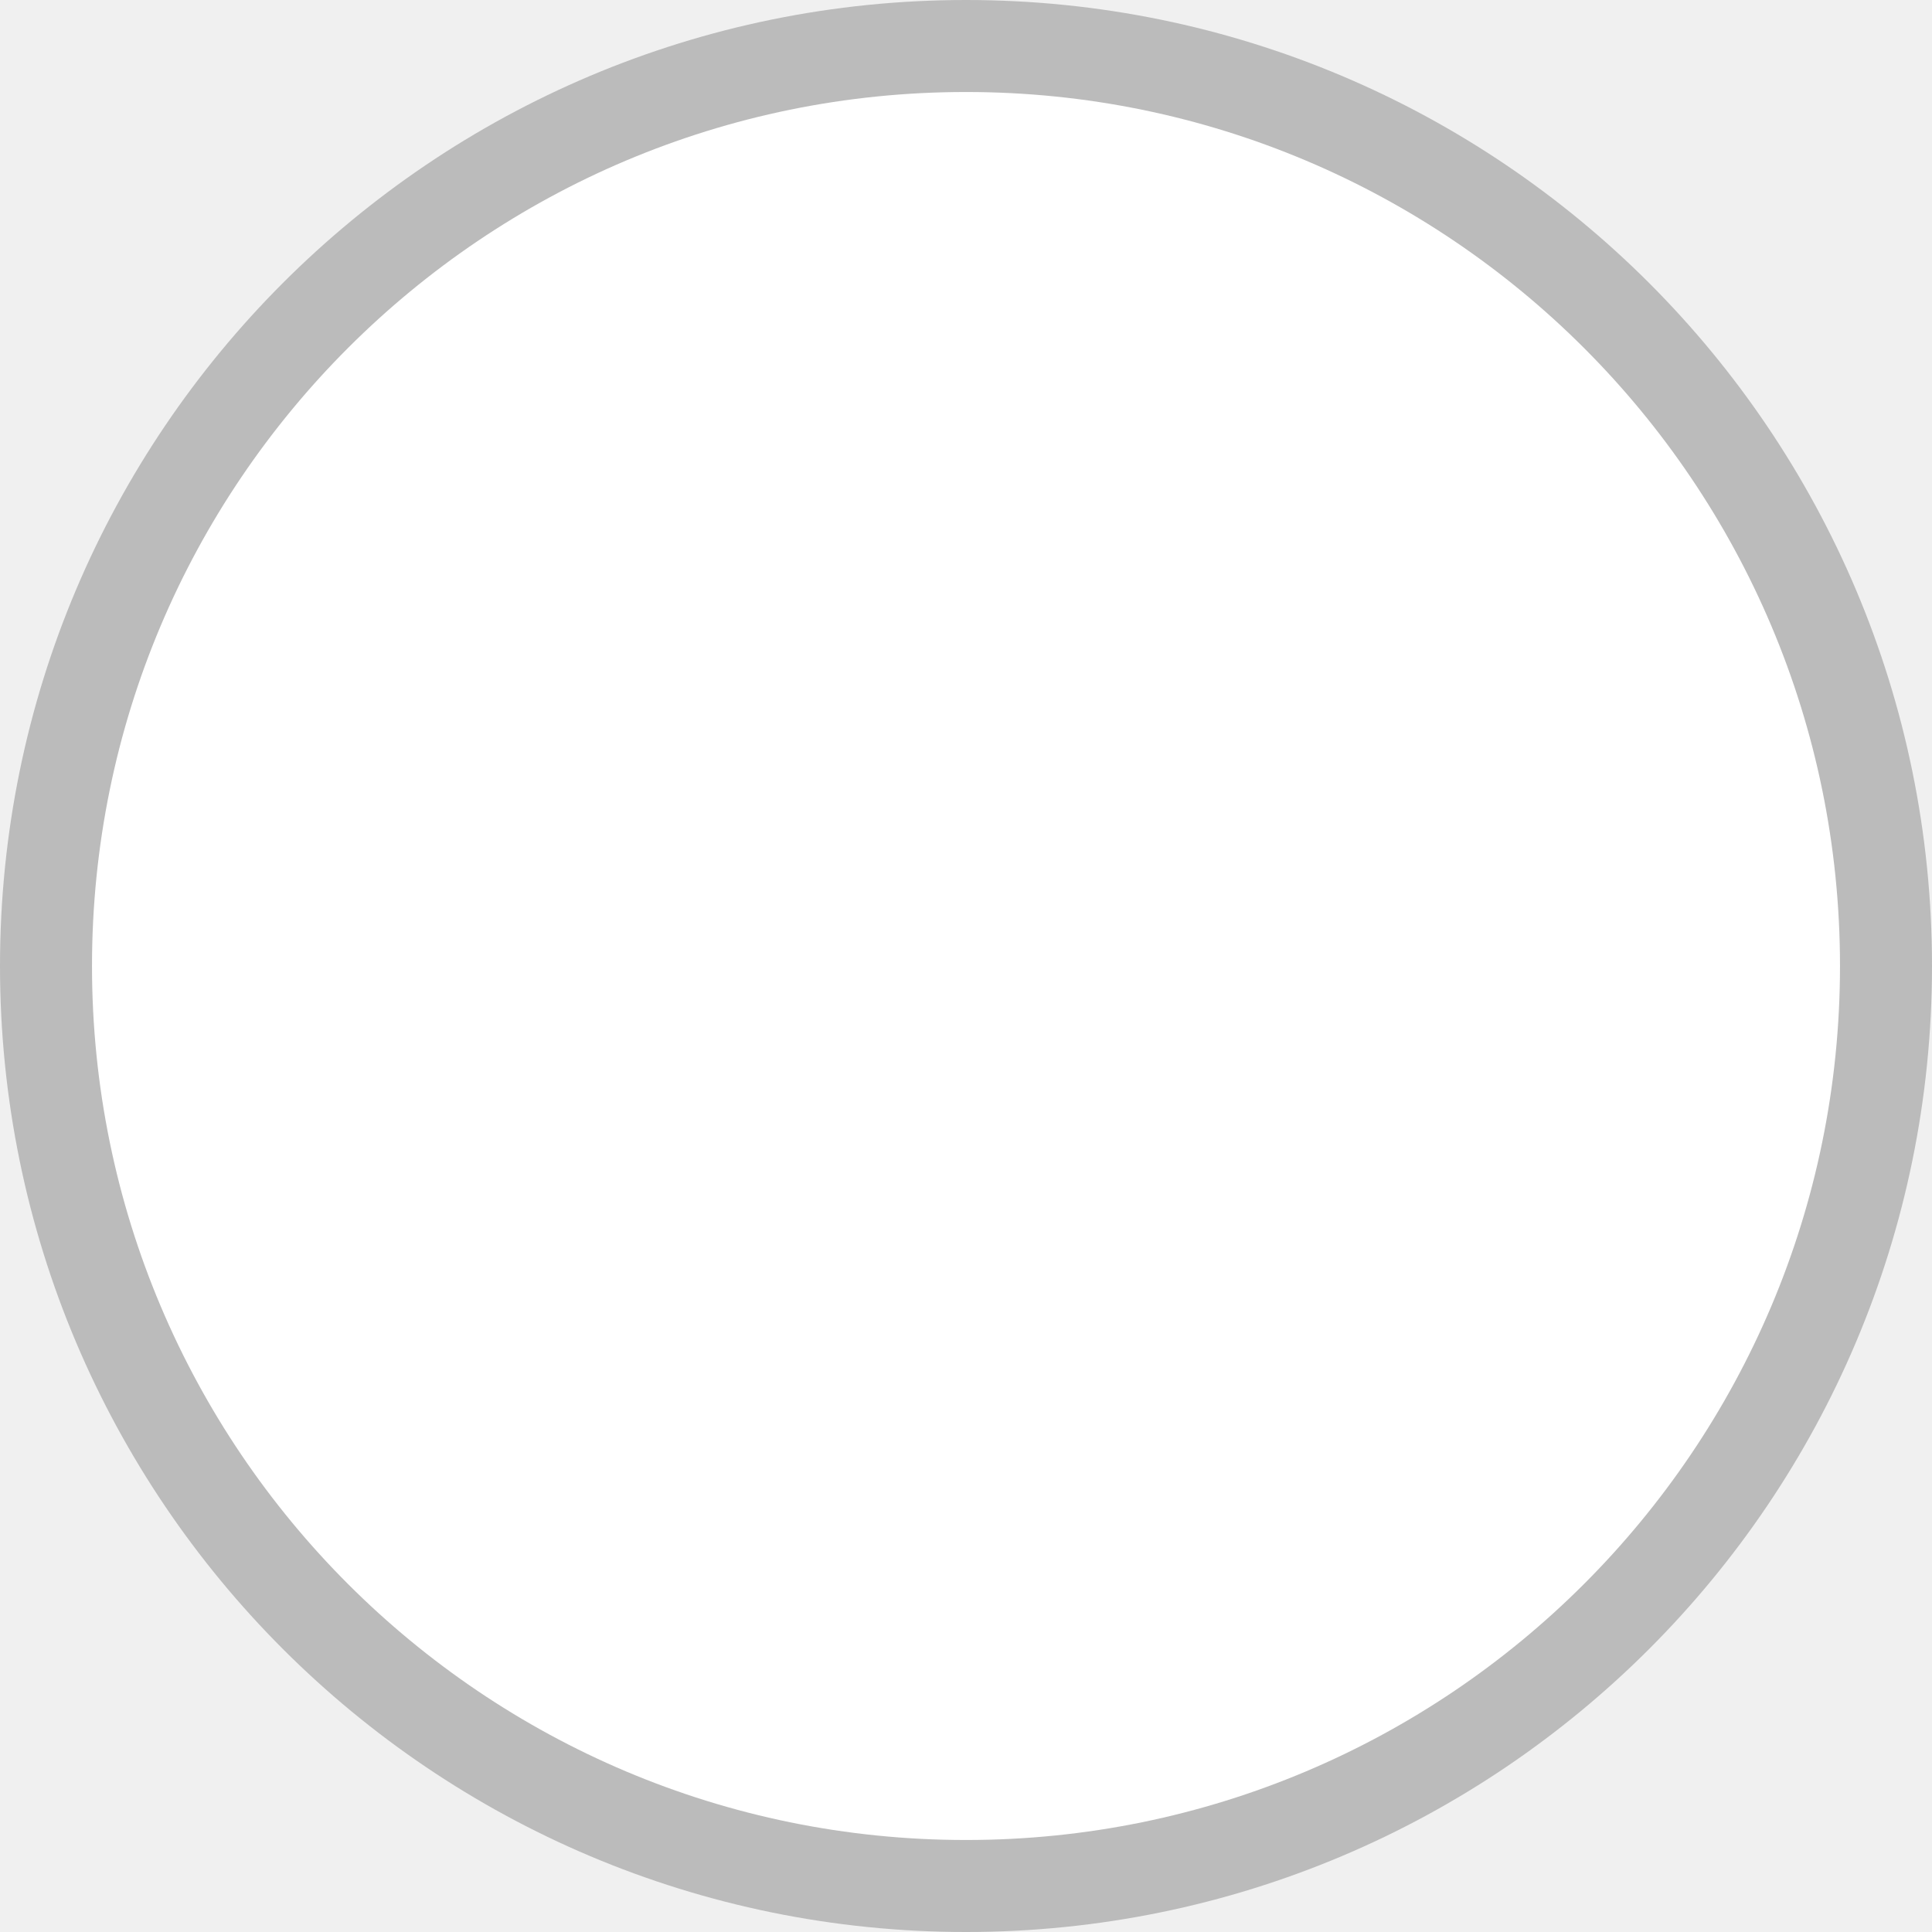
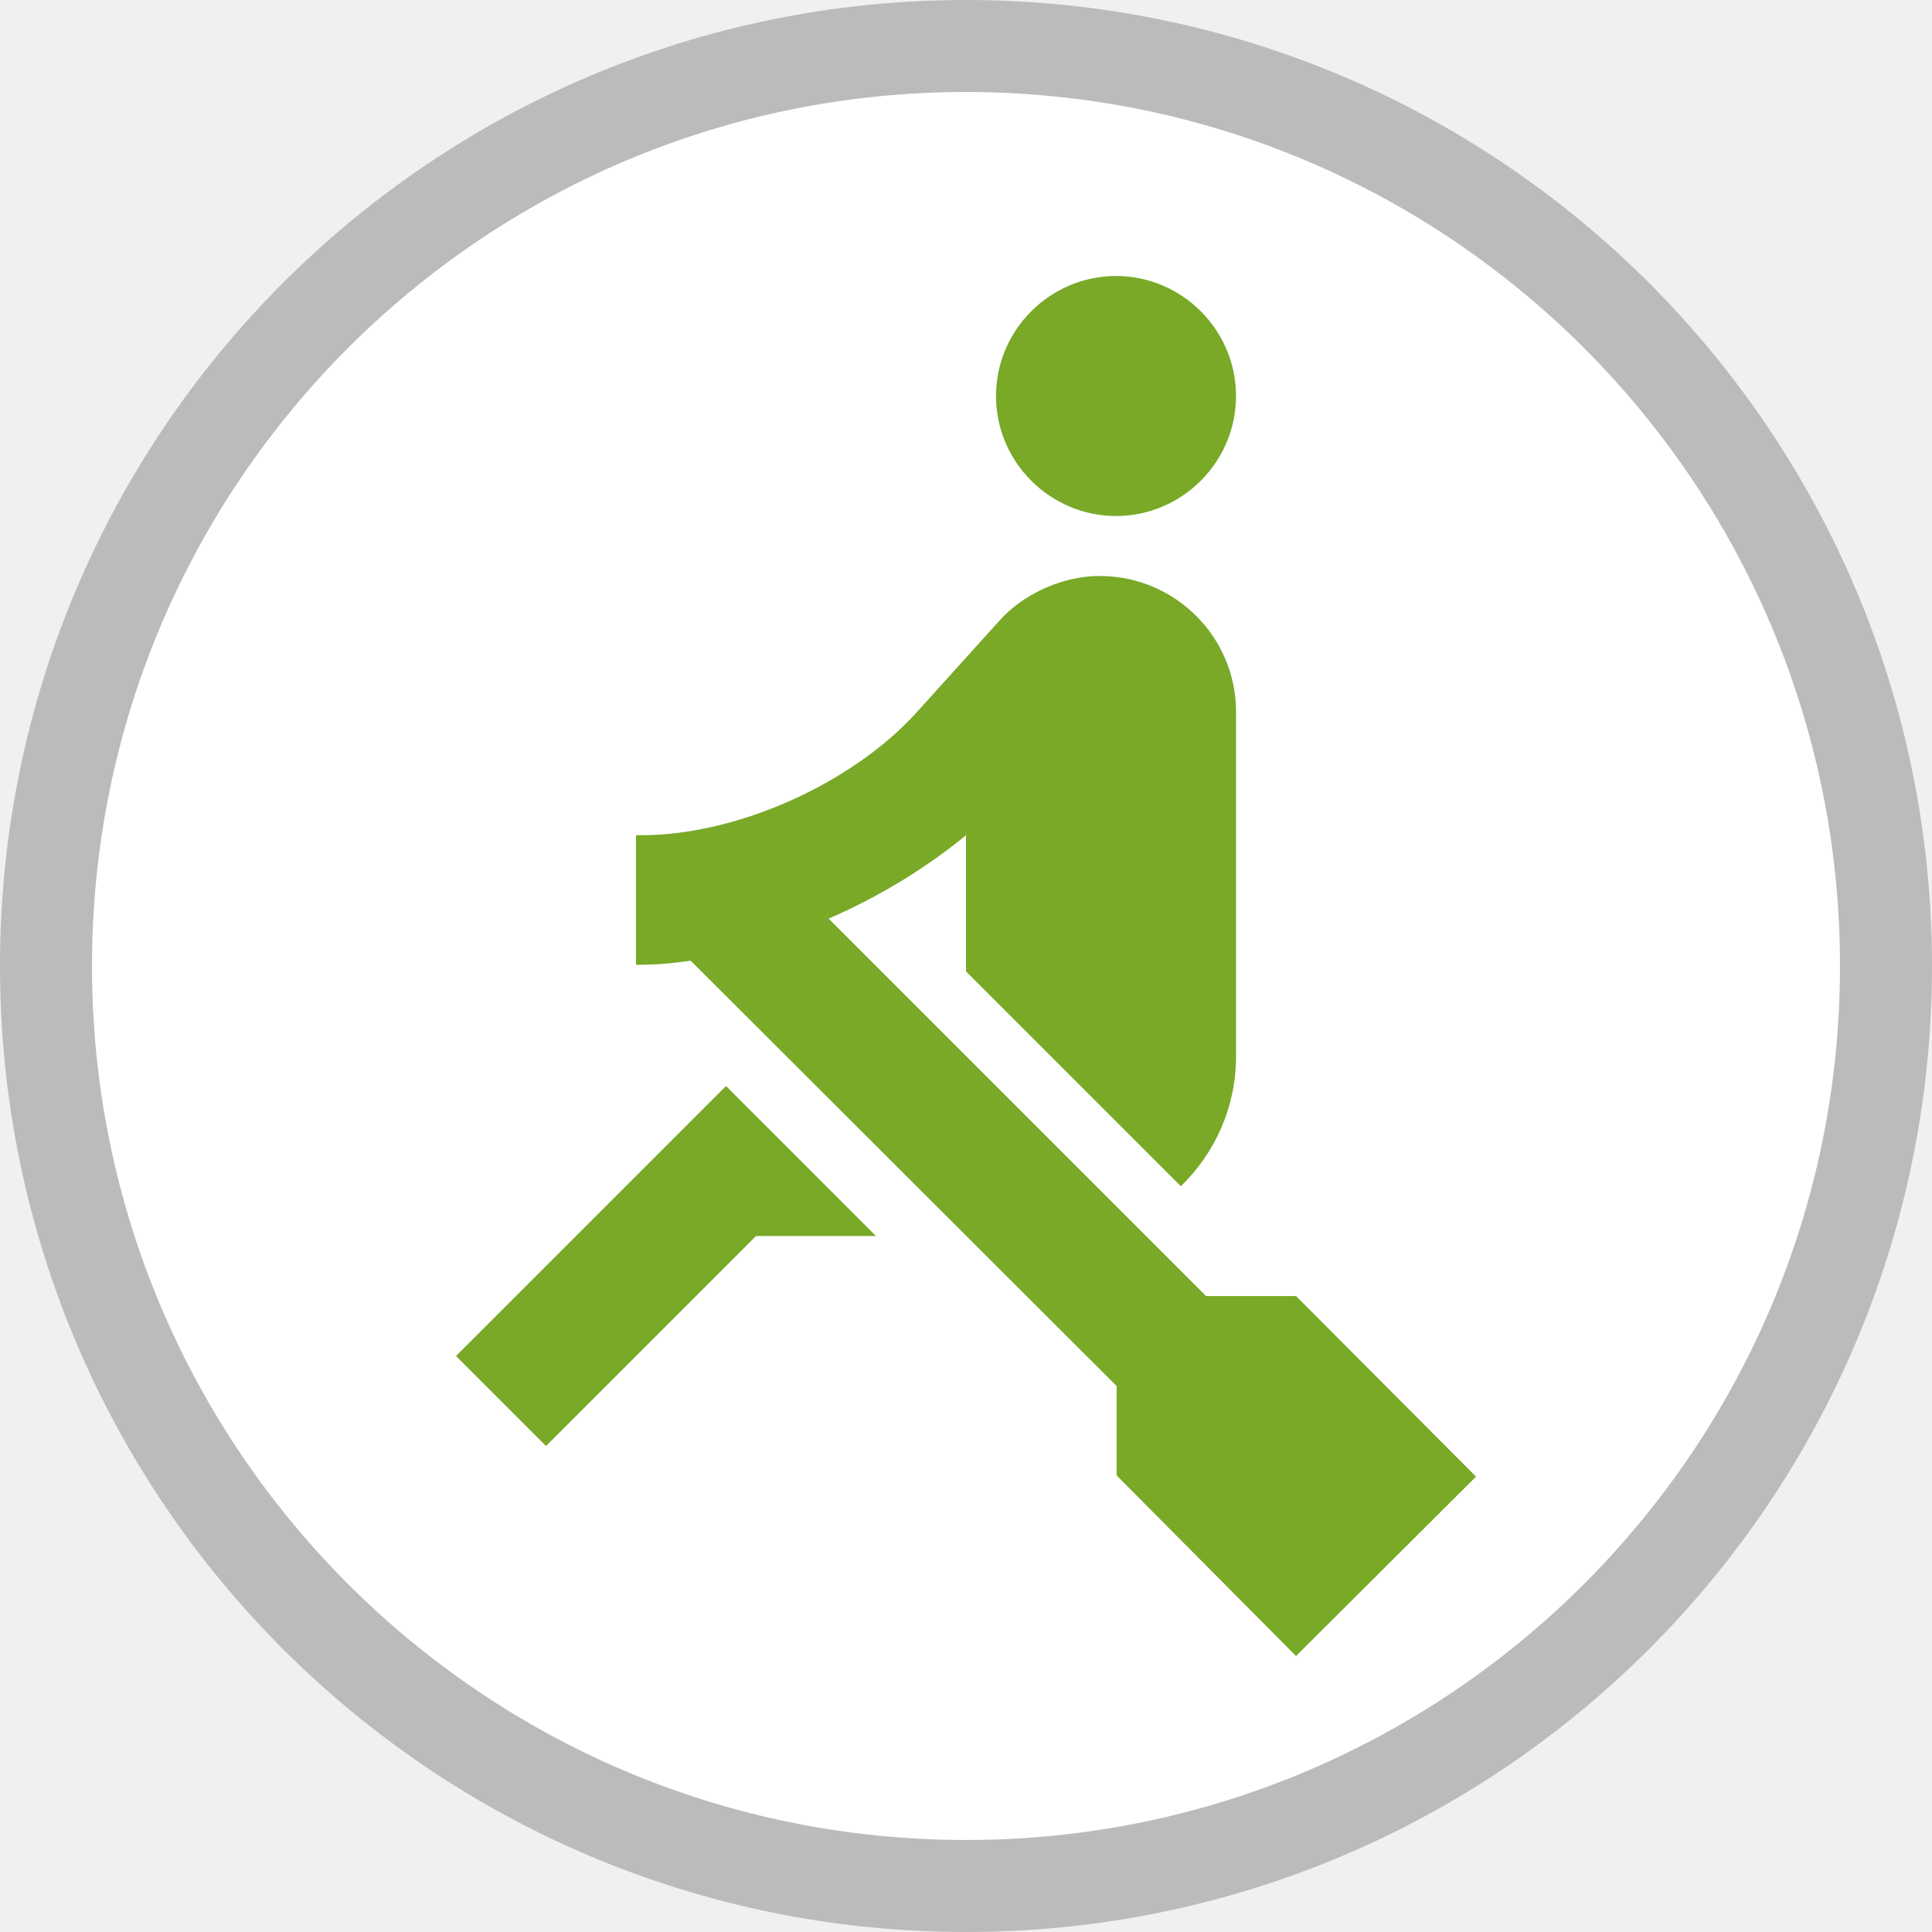
- <svg xmlns="http://www.w3.org/2000/svg" viewBox="0 0 21 21" height="21" width="21" version="1.1" id="svg67283">
-   <defs id="defs67287" />
-   <rect fill="none" x="0" y="0" width="21" height="21" id="rect67275" />
-   <rect x="1" y="1" rx="9.5" ry="9.5" width="19" height="19" stroke="#bbb" style="stroke-linejoin:round;stroke-miterlimit:4;" fill="#bbb" stroke-width="2" id="rect67277" />
-   <rect x="1" y="1" width="19" height="19" rx="9.5" ry="9.5" fill="#fff" id="rect67279" />
+ <svg xmlns="http://www.w3.org/2000/svg" width="21" height="21" version="1.1" viewBox="0 0 21 21">
+   <rect width="21" height="21" fill="none" />
+   <rect x="1" y="1" width="19" height="19" rx="9.5" ry="9.5" fill="#bbb" stroke="#bbb" stroke-linejoin="round" stroke-width="2" />
+   <rect x="1" y="1" width="19" height="19" rx="9.5" ry="9.5" fill="#fff" />
+   <g transform="matrix(.625 0 0 .625 3 3)">
+     <rect width="24" height="24" fill="none" />
+     <g fill="#76a723" opacity=".98">
+       <g transform="matrix(1.0435 0 0 1.0435 -1.0435 -1.0435)" fill="#76a723">
+         <g fill="#76a723">
+           <path d="m8.5 14.5-4.5 4.5 1.5 1.5 3.5-3.5h2zm6.5-13.5c-1.1 0-2 0.9-2 2s0.9 2 2 2 2-0.9 2-2-0.9-2-2-2zm6 20.01-3 2.99-2.99-3.01v-1.49l-7.1-7.09c-0.31 0.05-0.61 0.07-0.91 0.07v-2.16c1.66 0.03 3.61-0.87 4.67-2.04l1.4-1.55c0.35-0.39 0.99-0.73 1.65-0.73h0.03c1.24 0.01 2.25 1.02 2.25 2.26v5.75c0 0.84-0.35 1.61-0.92 2.16l-3.58-3.58v-2.27c-0.63 0.52-1.43 1.02-2.29 1.39l6.29 6.29h1.5z" fill="#76a723" />
+         </g>
+       </g>
+     </g>
+   </g>
</svg>
